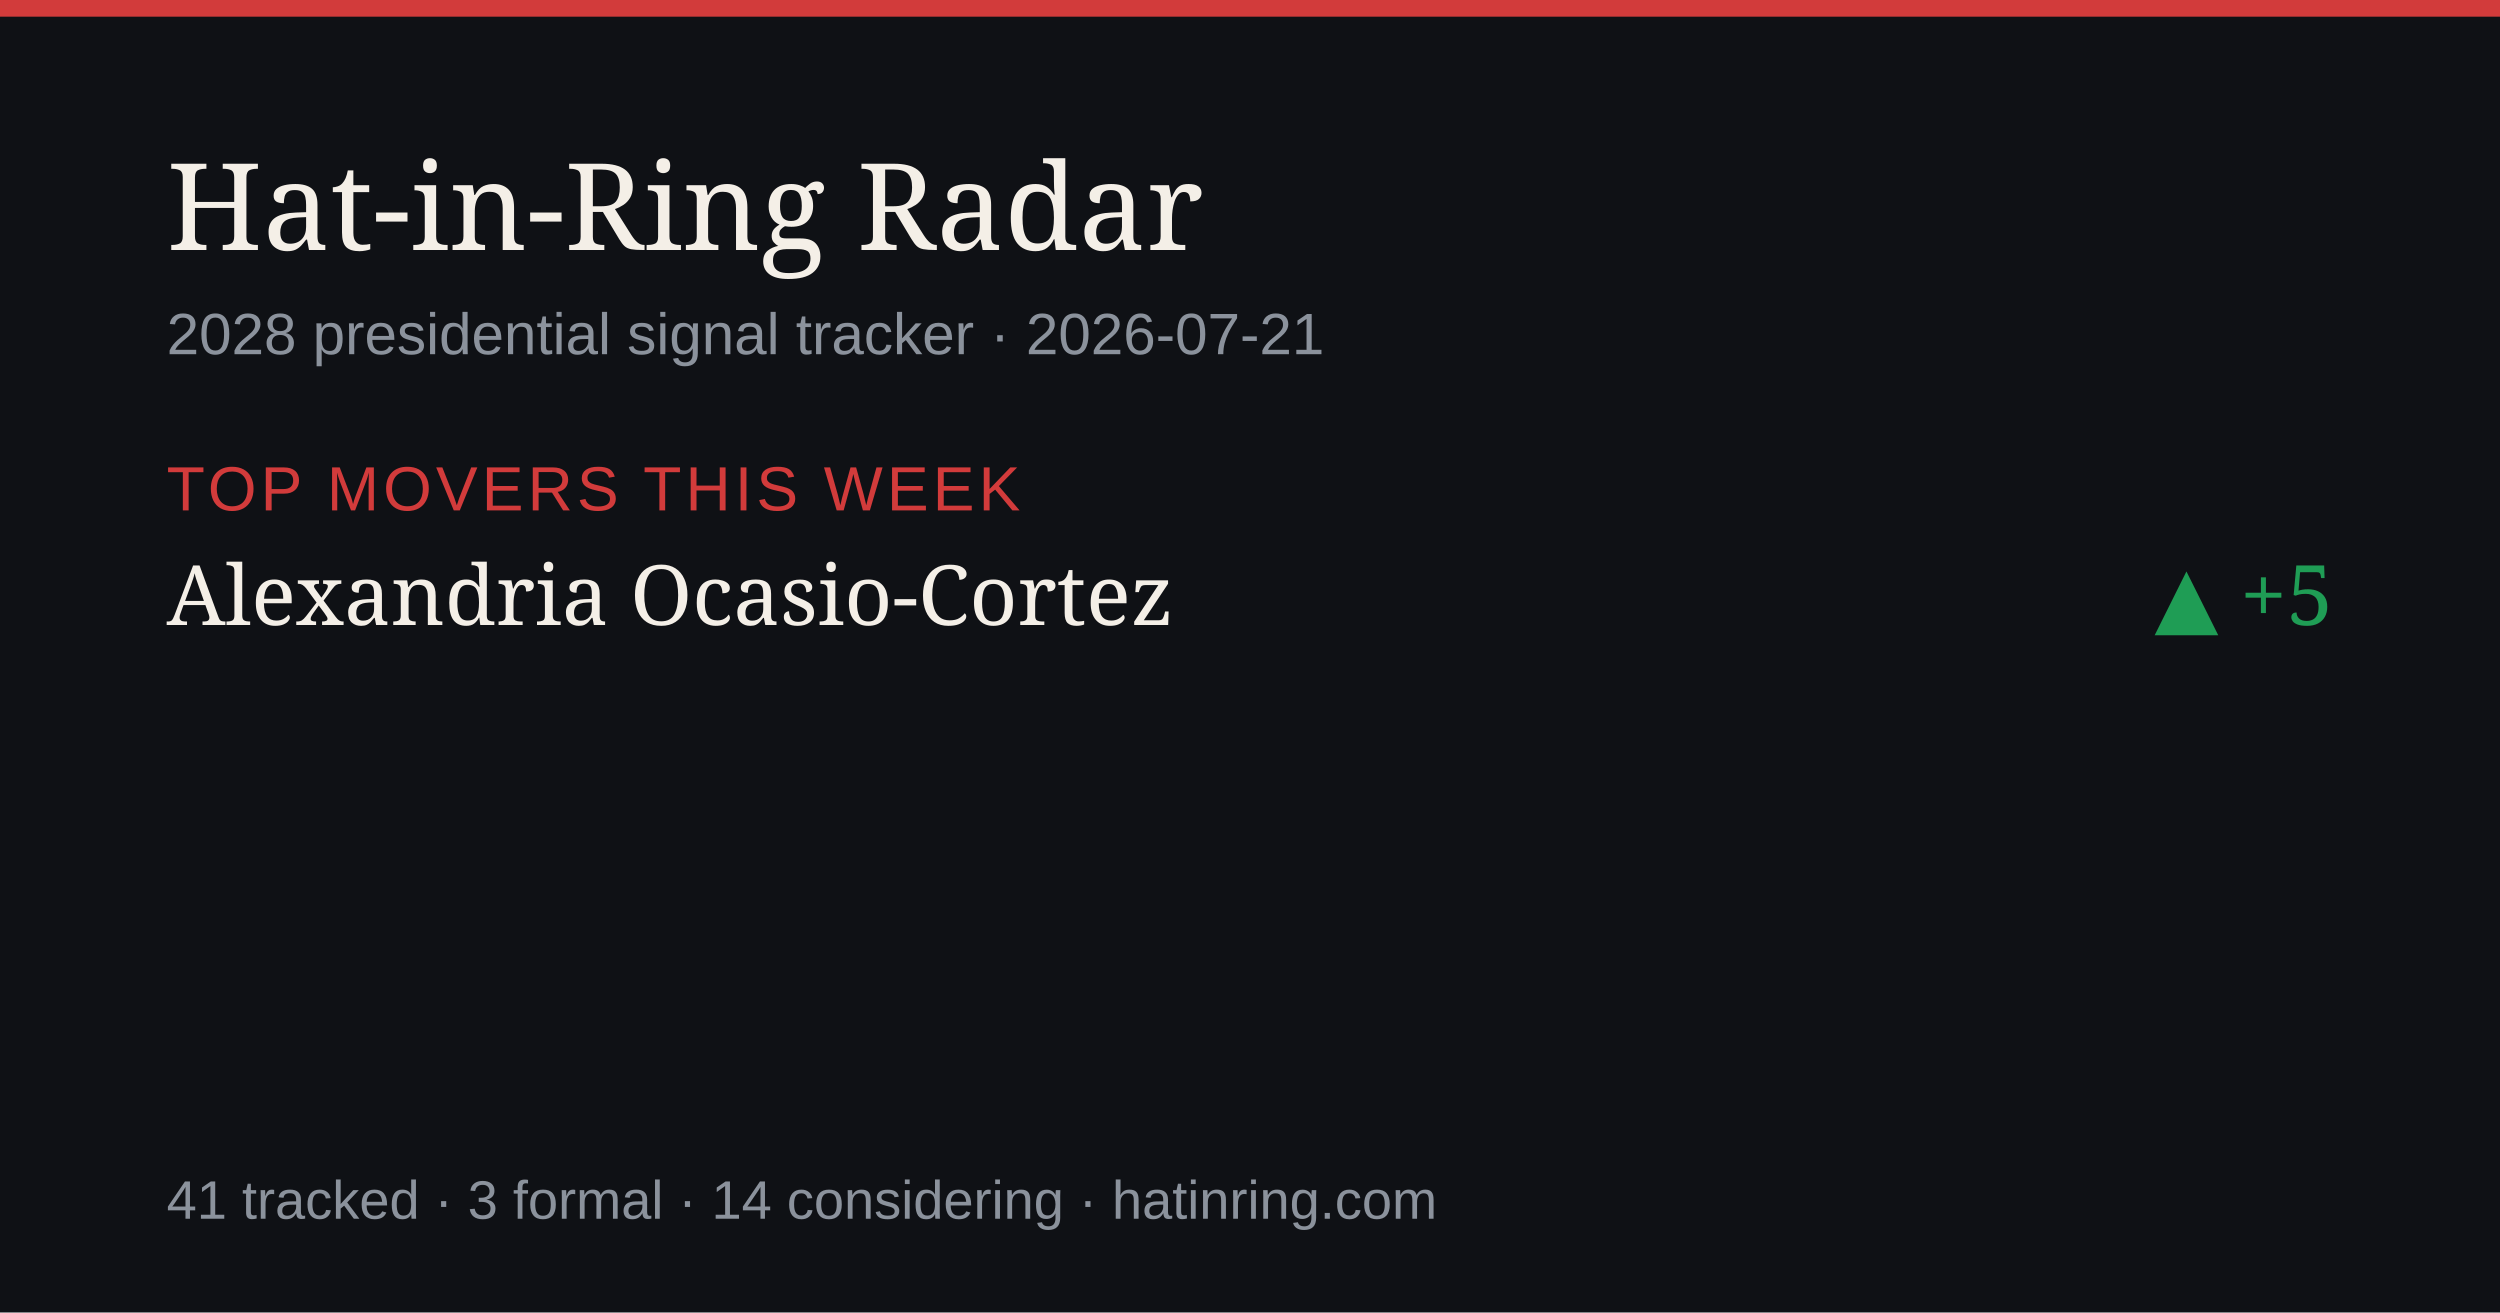
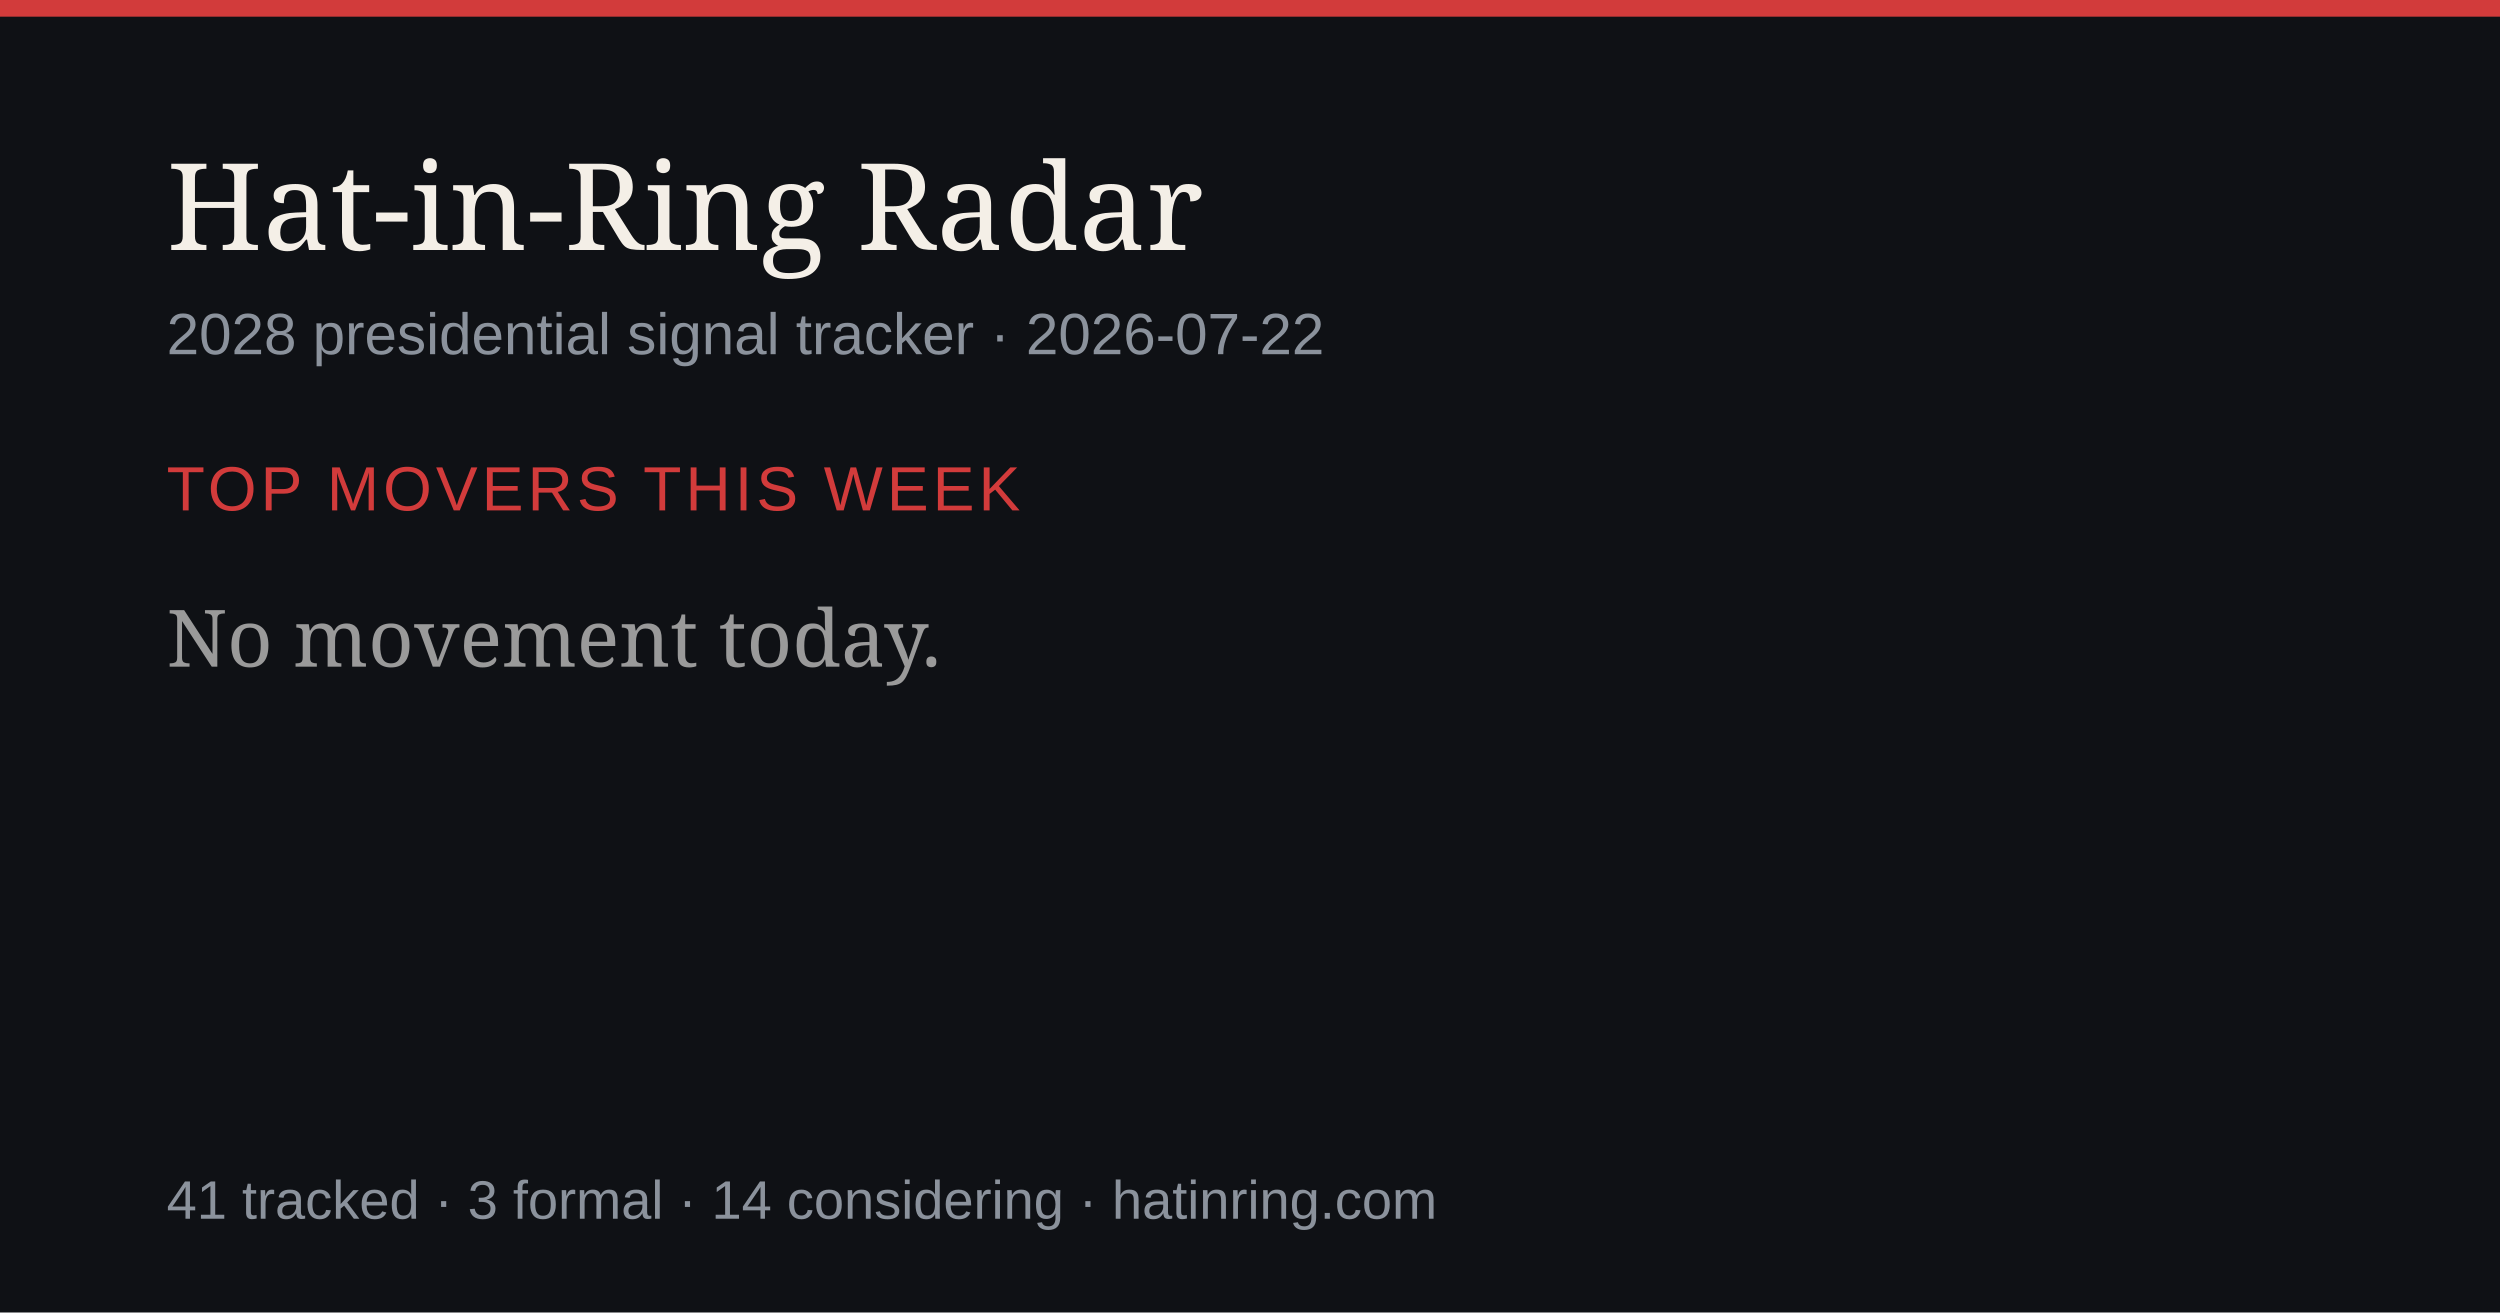
<svg xmlns="http://www.w3.org/2000/svg" width="1200" height="630" viewBox="0 0 1200 630" role="img" aria-label="Hat-in-Ring Radar daily briefing">
  <rect width="1200" height="630" fill="#0f1115" />
  <rect width="1200" height="8" fill="#d23b3b" />
  <text x="80" y="120" font-size="58" fill="#f4efe7" font-family="Georgia,serif">Hat-in-Ring Radar</text>
-   <text x="80" y="170" font-size="28" fill="#8b929c" font-family="-apple-system,Arial,sans-serif">2028 presidential signal tracker · 2026-07-21</text>
+   <text x="80" y="170" font-size="28" fill="#8b929c" font-family="-apple-system,Arial,sans-serif">2028 presidential signal tracker · 2026-07-22</text>
  <text x="80" y="245" font-size="30" fill="#d23b3b" font-family="-apple-system,Arial,sans-serif" letter-spacing="2">TOP MOVERS THIS WEEK</text>
-   <text x="80" y="300" font-size="40" fill="#f4efe7" font-family="Georgia,serif">Alexandria Ocasio-Cortez</text>
-   <text x="1120" y="300" font-size="40" fill="#1f9d55" text-anchor="end" font-family="Georgia,serif">▲ +5</text>
+   <text x="80" y="320" font-size="38" fill="#9a9a9a" font-family="Georgia,serif">No movement today.</text>
  <text x="80" y="585" font-size="26" fill="#8b929c" font-family="-apple-system,Arial,sans-serif">41 tracked · 3 formal · 14 considering · hatinring.com</text>
</svg>
